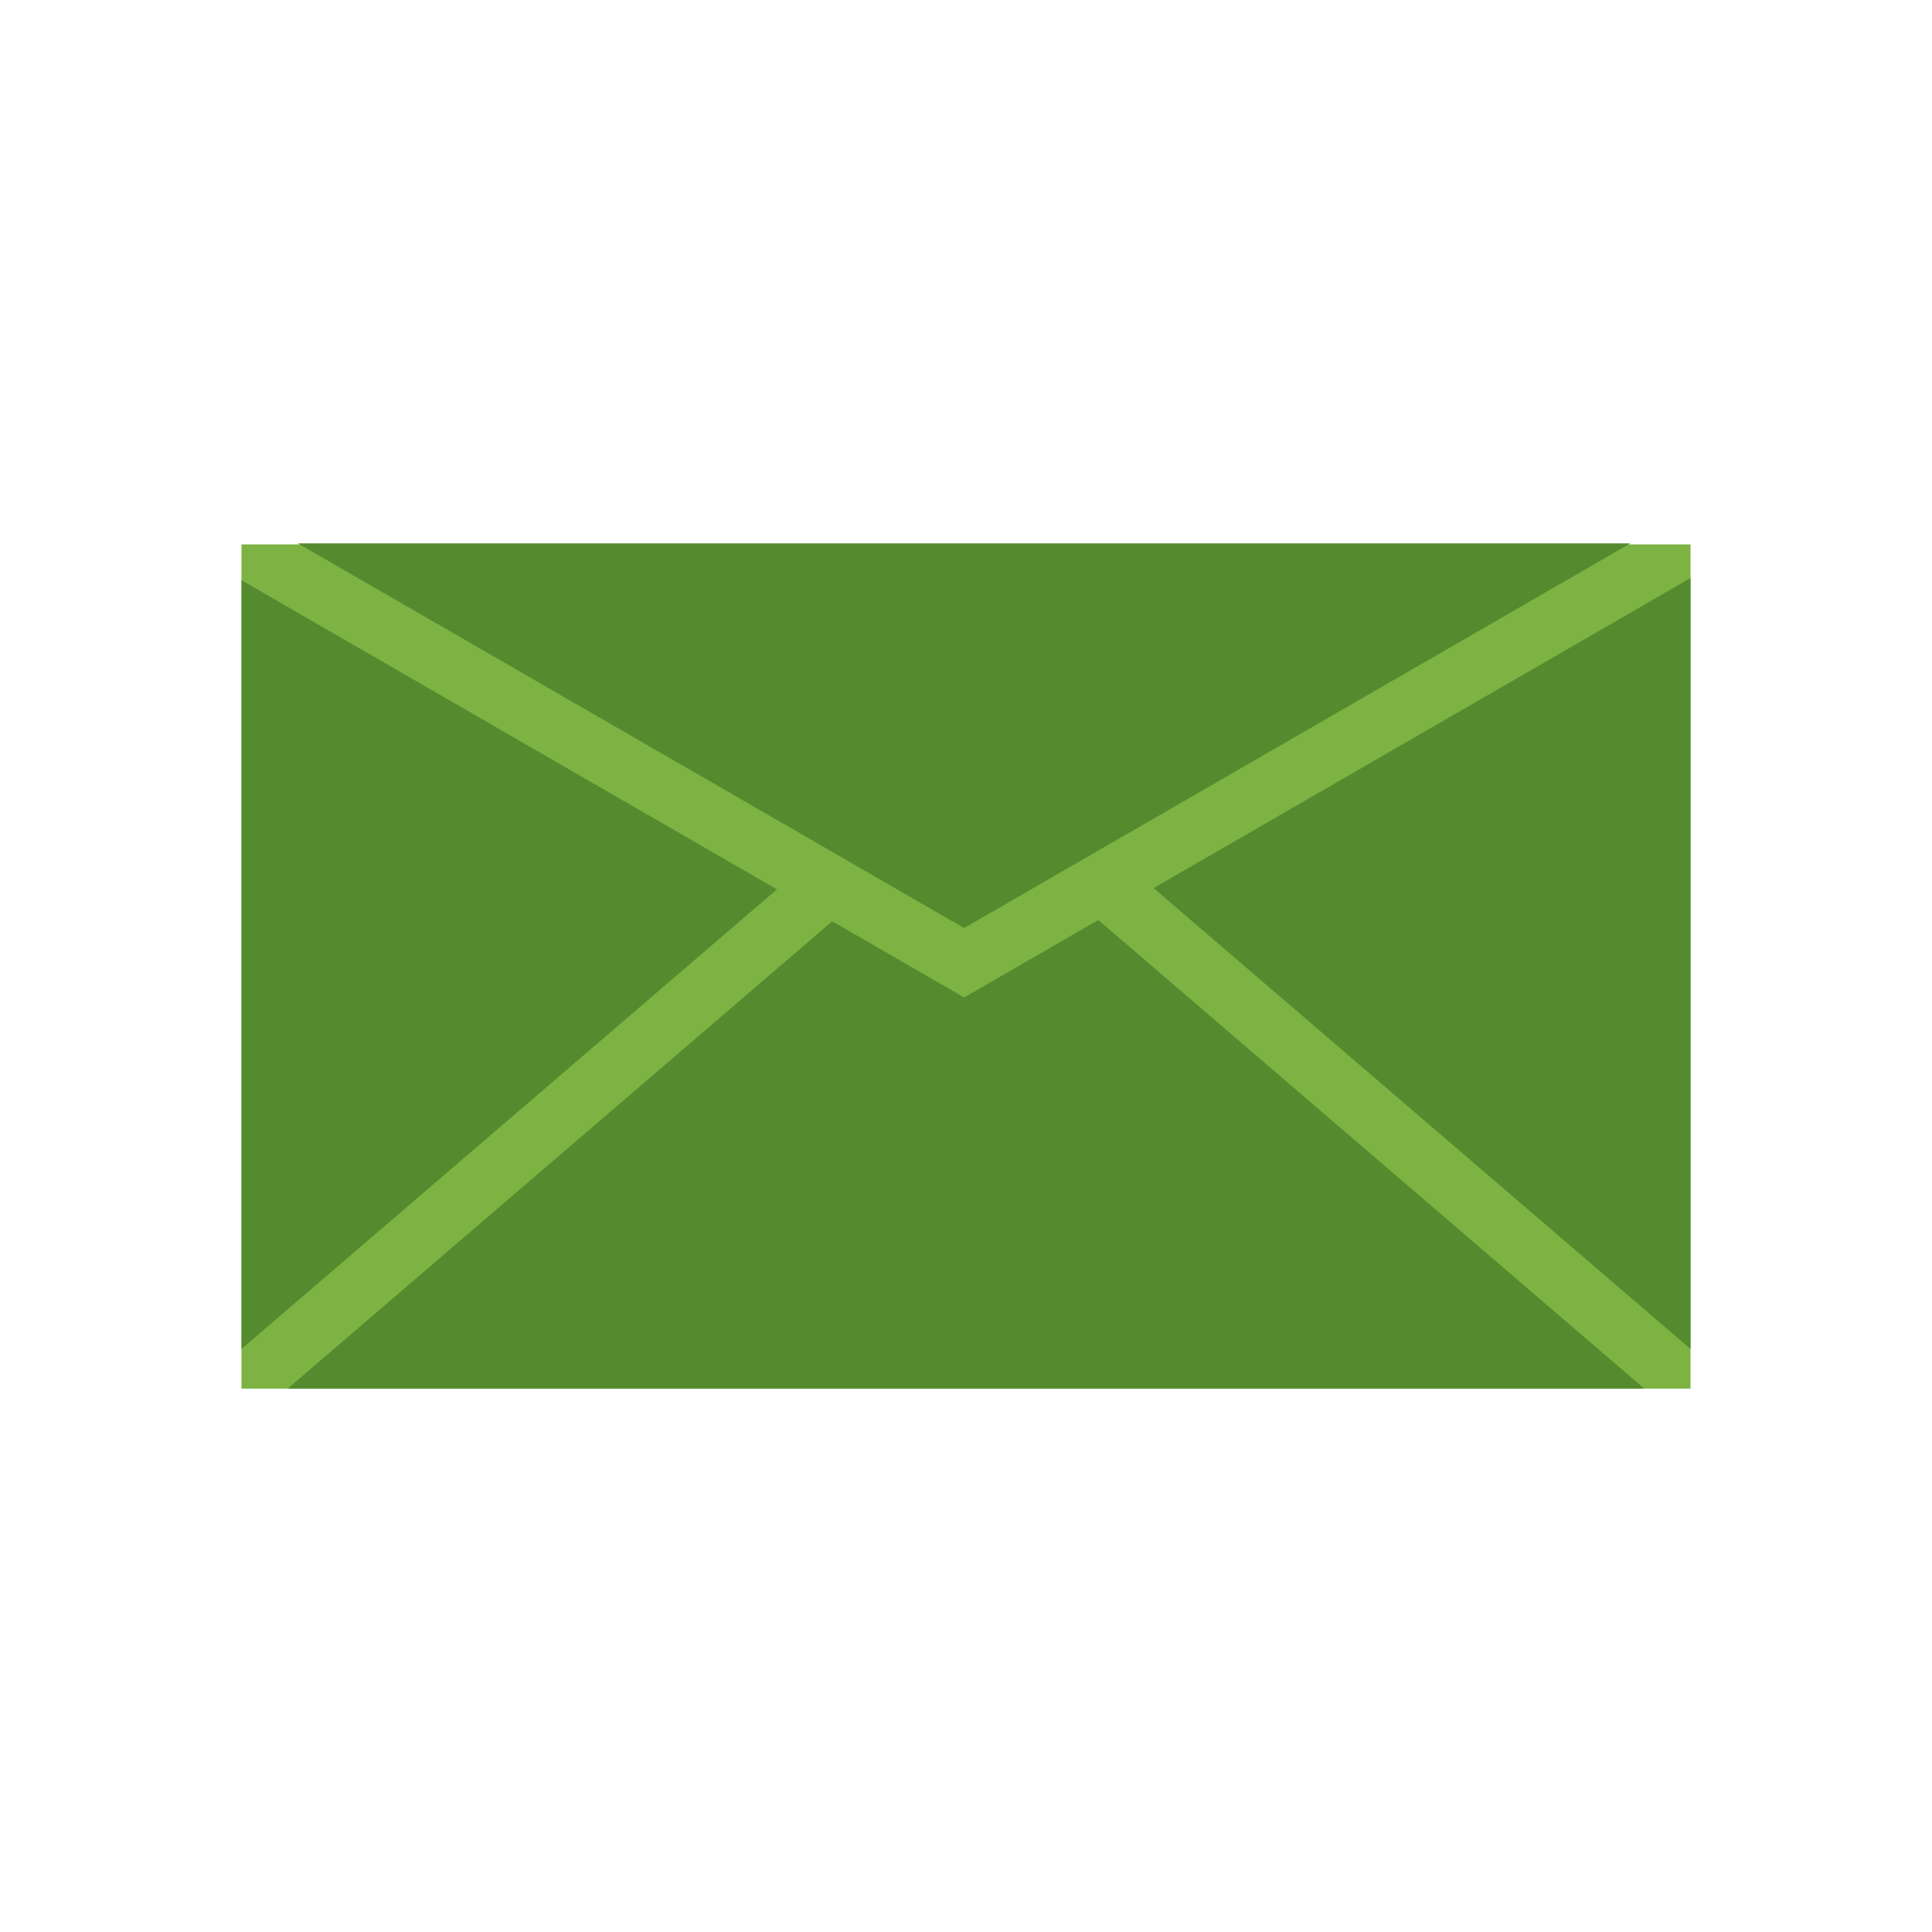
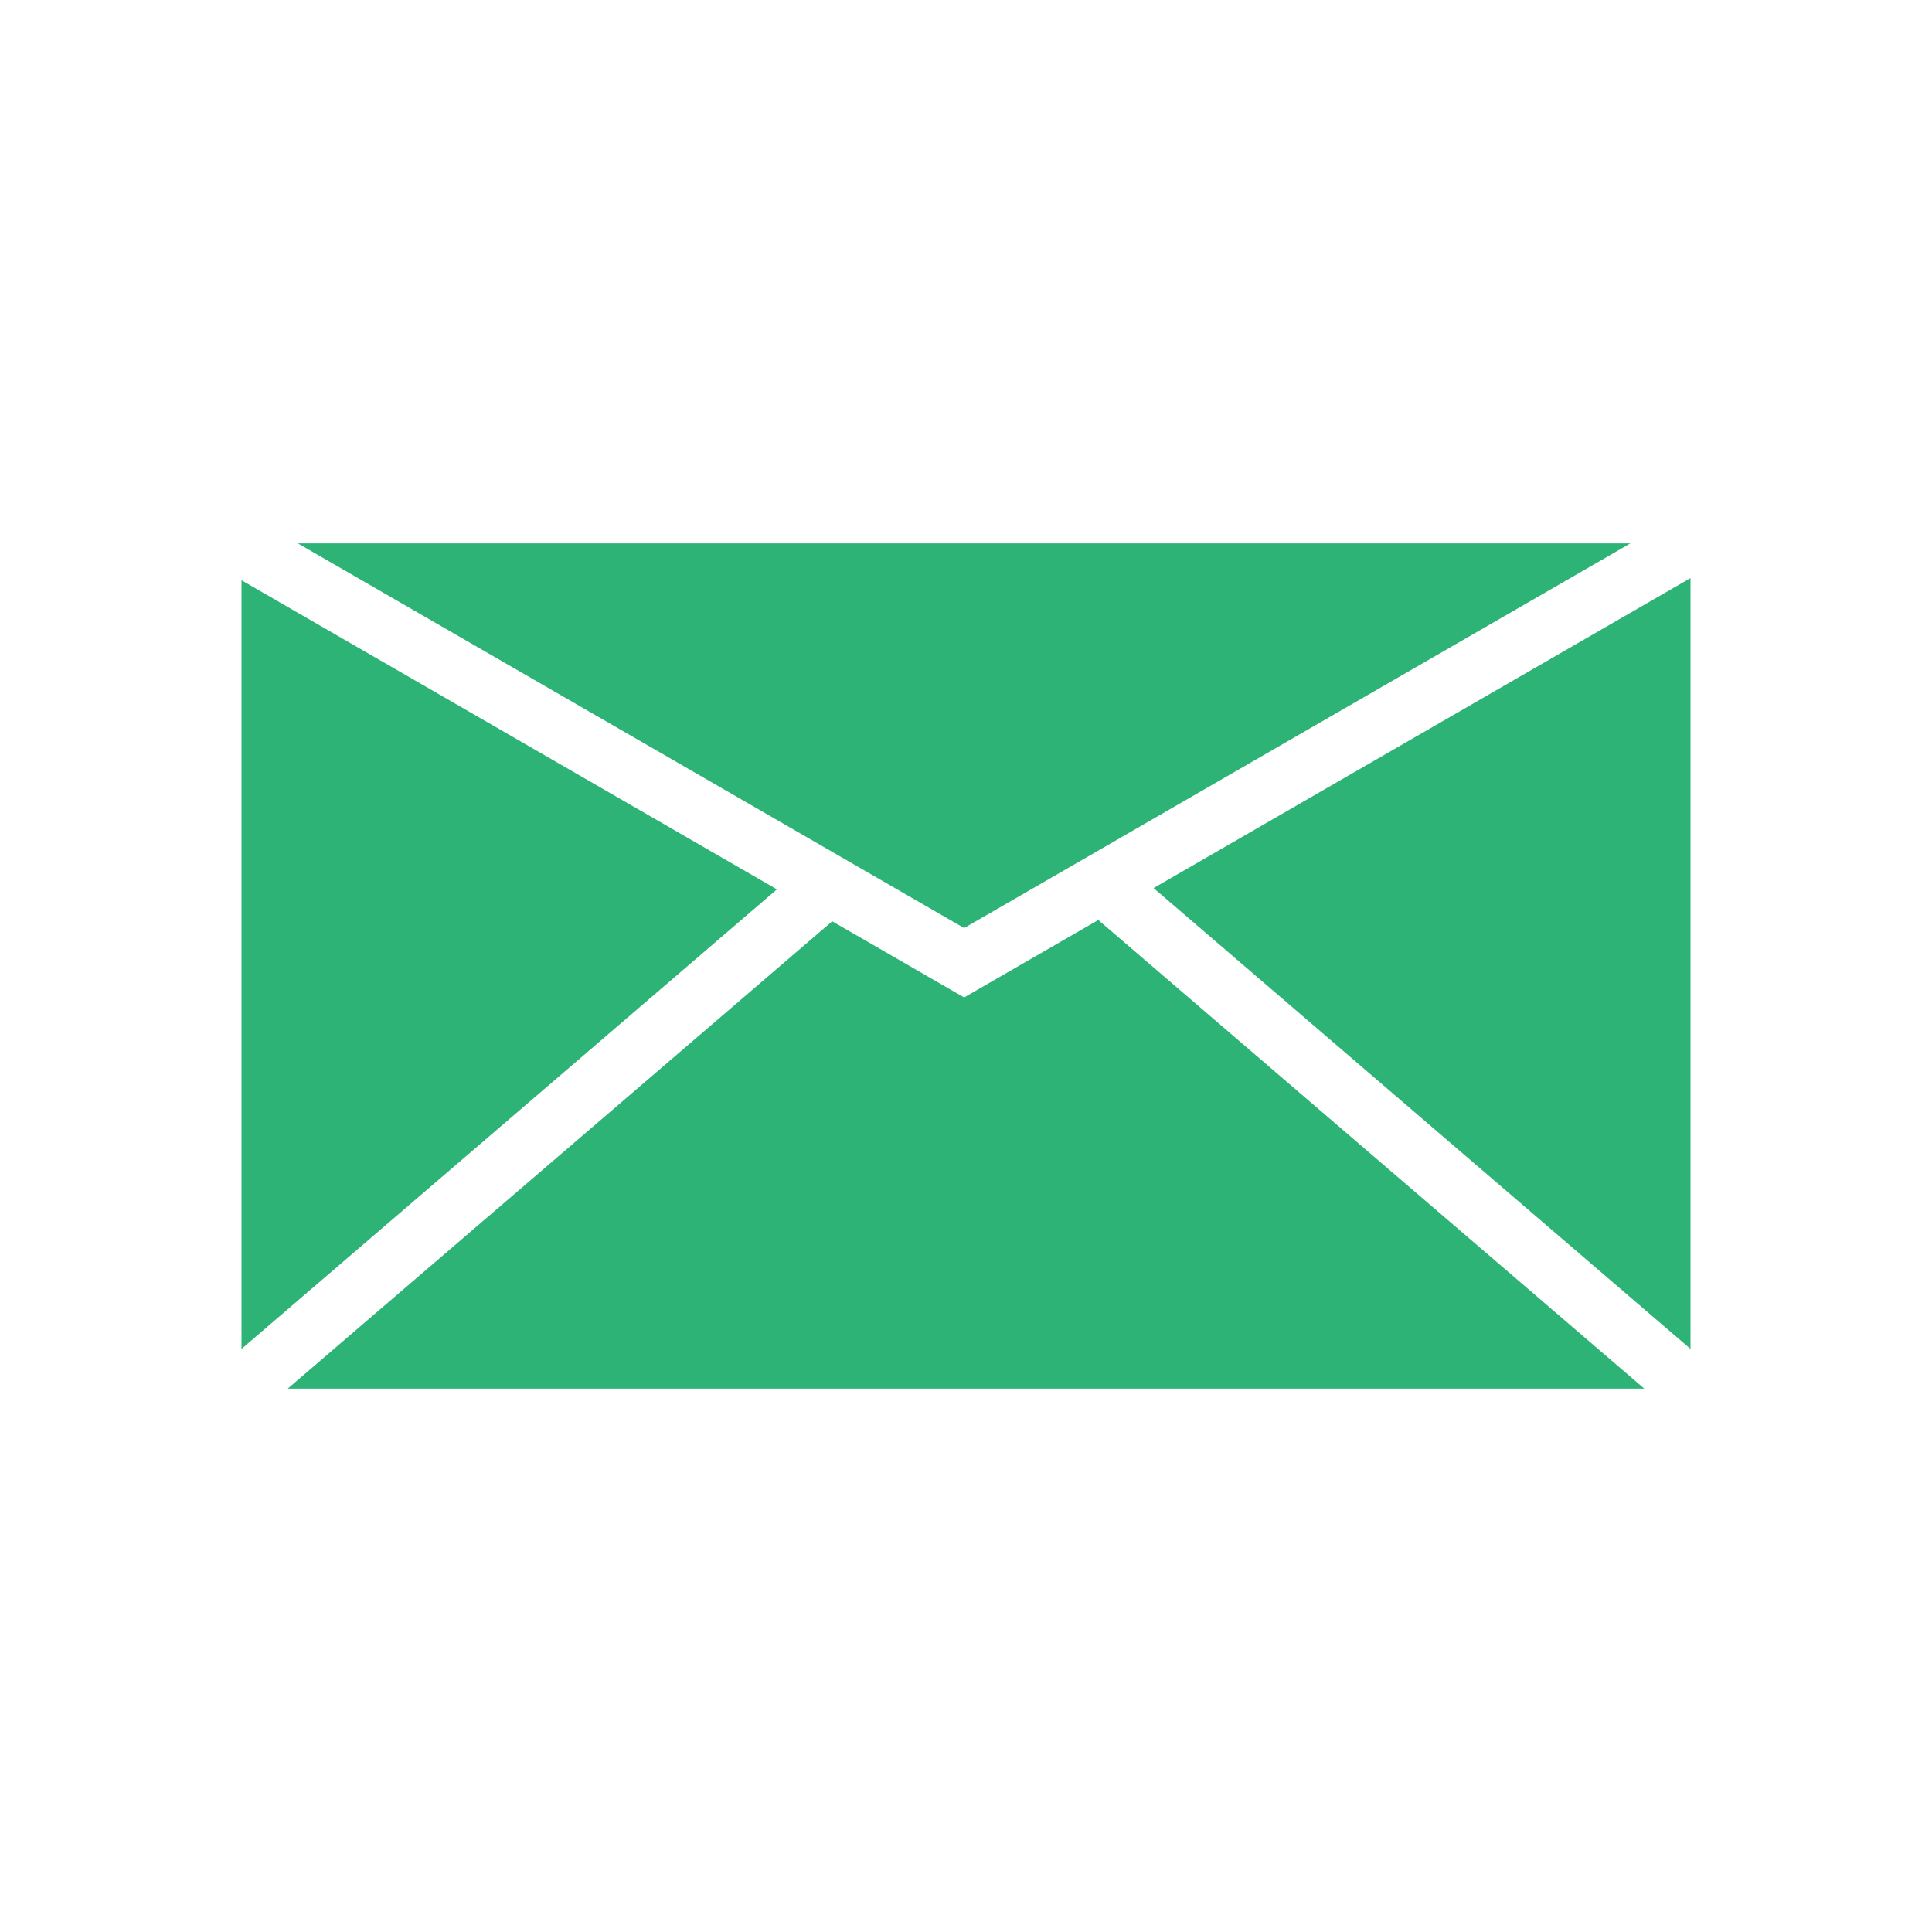
- <svg xmlns="http://www.w3.org/2000/svg" fill="#2DB376" xml:space="preserve" width="2048px" height="2048px" style="shape-rendering:geometricPrecision; text-rendering:geometricPrecision; image-rendering:optimizeQuality; fill-rule:evenodd; clip-rule:evenodd" viewBox="0 0 2048 2048">
-   <defs>
-     <style type="text/css">
-    
-     .fil1 {fill:none}
-     .fil2 {fill:#558B2F}
-     .fil0 {fill:#7CB342}
-    
-   </style>
-   </defs>
+ <svg xmlns="http://www.w3.org/2000/svg" xml:space="preserve" width="2048px" height="2048px" style="shape-rendering:geometricPrecision; text-rendering:geometricPrecision; image-rendering:optimizeQuality; fill-rule:evenodd; clip-rule:evenodd" viewBox="0 0 2048 2048">
  <g id="Layer_x0020_1">
-     <rect class="fil0" x="255.999" y="577.13" width="1536" height="894.871" />
+     <rect fill="none" x="255.999" y="577.13" width="1536" height="894.871" />
    <g id="_392035160">
-       <rect id="_392037680" class="fil1" width="2048" height="2048" />
-       <rect id="_392033816" class="fil1" x="255.999" y="255.999" width="1536" height="1536" />
+       <rect id="_392037680" fill="none" width="2048" height="2048" />
+       <rect id="_392033816" fill="none" x="255.999" y="255.999" width="1536" height="1536" />
    </g>
-     <path class="fil2" d="M315.744 575.999l1412.53 0 -706.267 407.763 -706.267 -407.763zm1476.26 36.79l0 817.15 -569.172 -488.539 569.172 -328.611zm0 859.21l0 0.001 -0.001 0 0.001 -0.001zm-49.002 0.001l-1438 0 577.164 -495.398 123.971 71.575 15.876 9.165 15.874 -9.165 126.349 -72.947 578.764 496.771zm-1487 0l-0.001 0 0 -0.001 0.001 0.001zm-0.001 -42.061l0 -814.853 567.572 327.688 -567.572 487.165z" />
+     <path fill="#2DB376" d="M315.744 575.999l1412.53 0 -706.267 407.763 -706.267 -407.763zm1476.26 36.79l0 817.15 -569.172 -488.539 569.172 -328.611zm0 859.21l0 0.001 -0.001 0 0.001 -0.001zm-49.002 0.001l-1438 0 577.164 -495.398 123.971 71.575 15.876 9.165 15.874 -9.165 126.349 -72.947 578.764 496.771zm-1487 0l-0.001 0 0 -0.001 0.001 0.001zm-0.001 -42.061l0 -814.853 567.572 327.688 -567.572 487.165z" />
  </g>
</svg>
